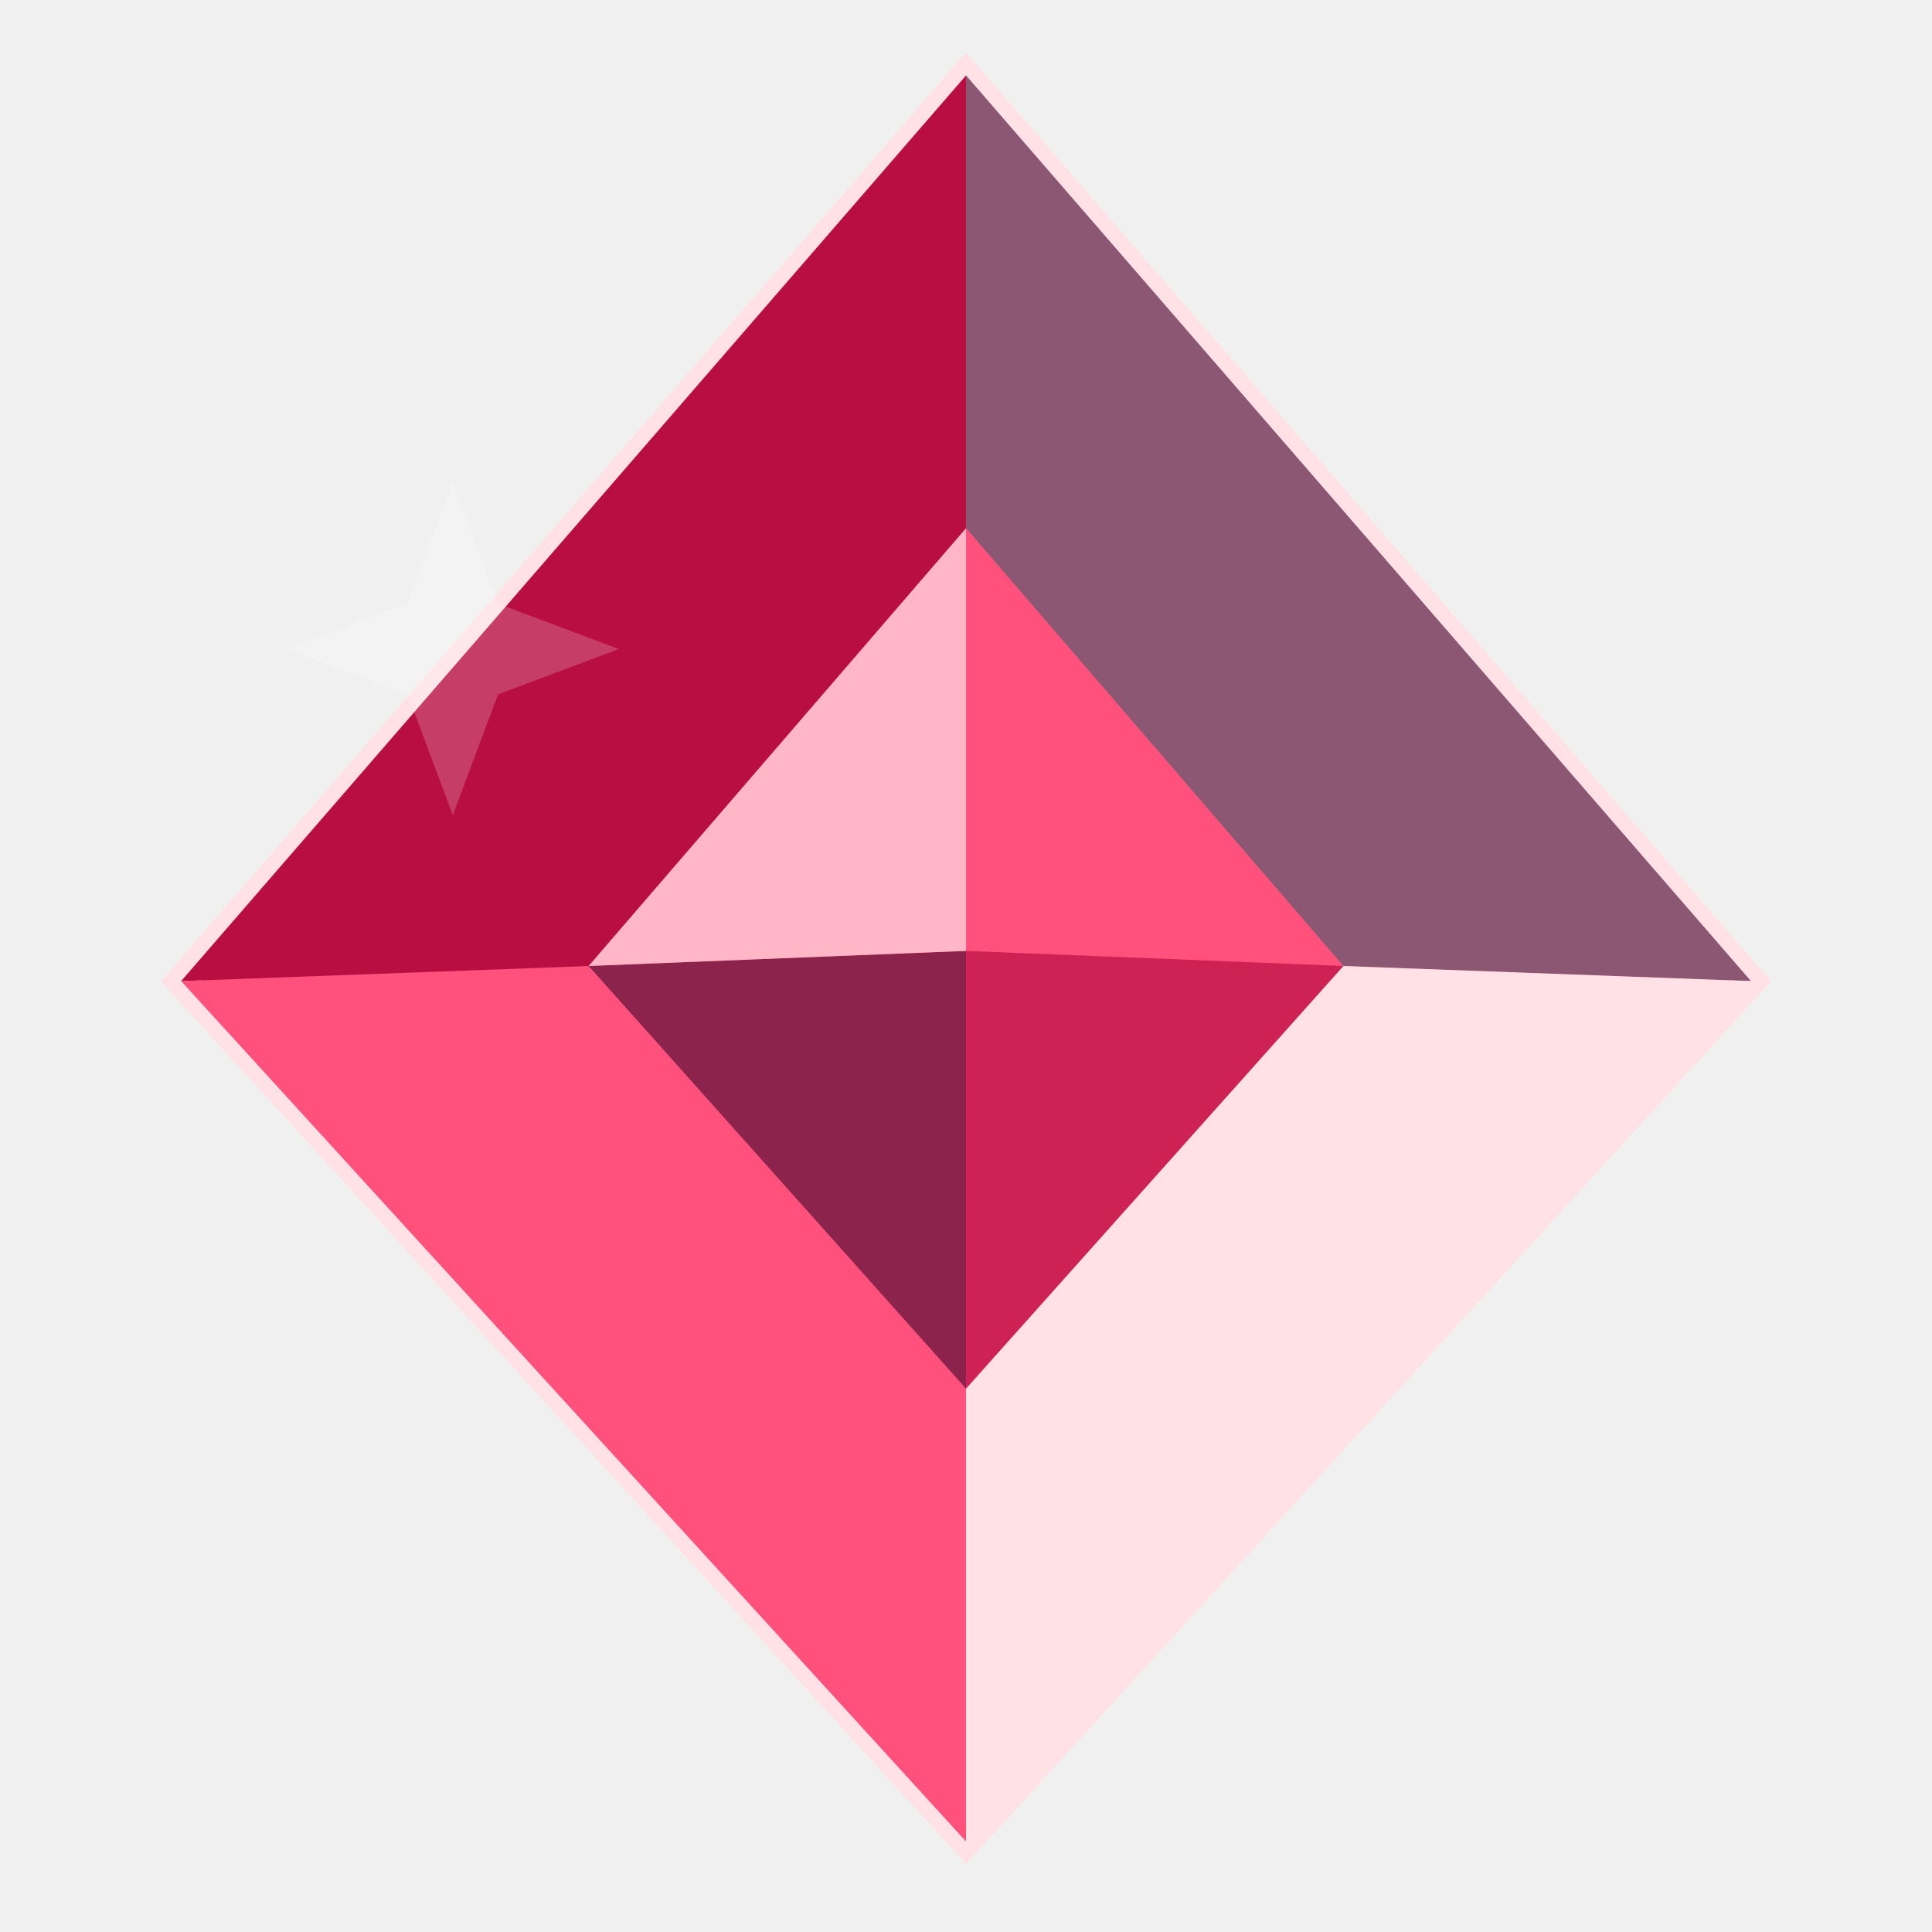
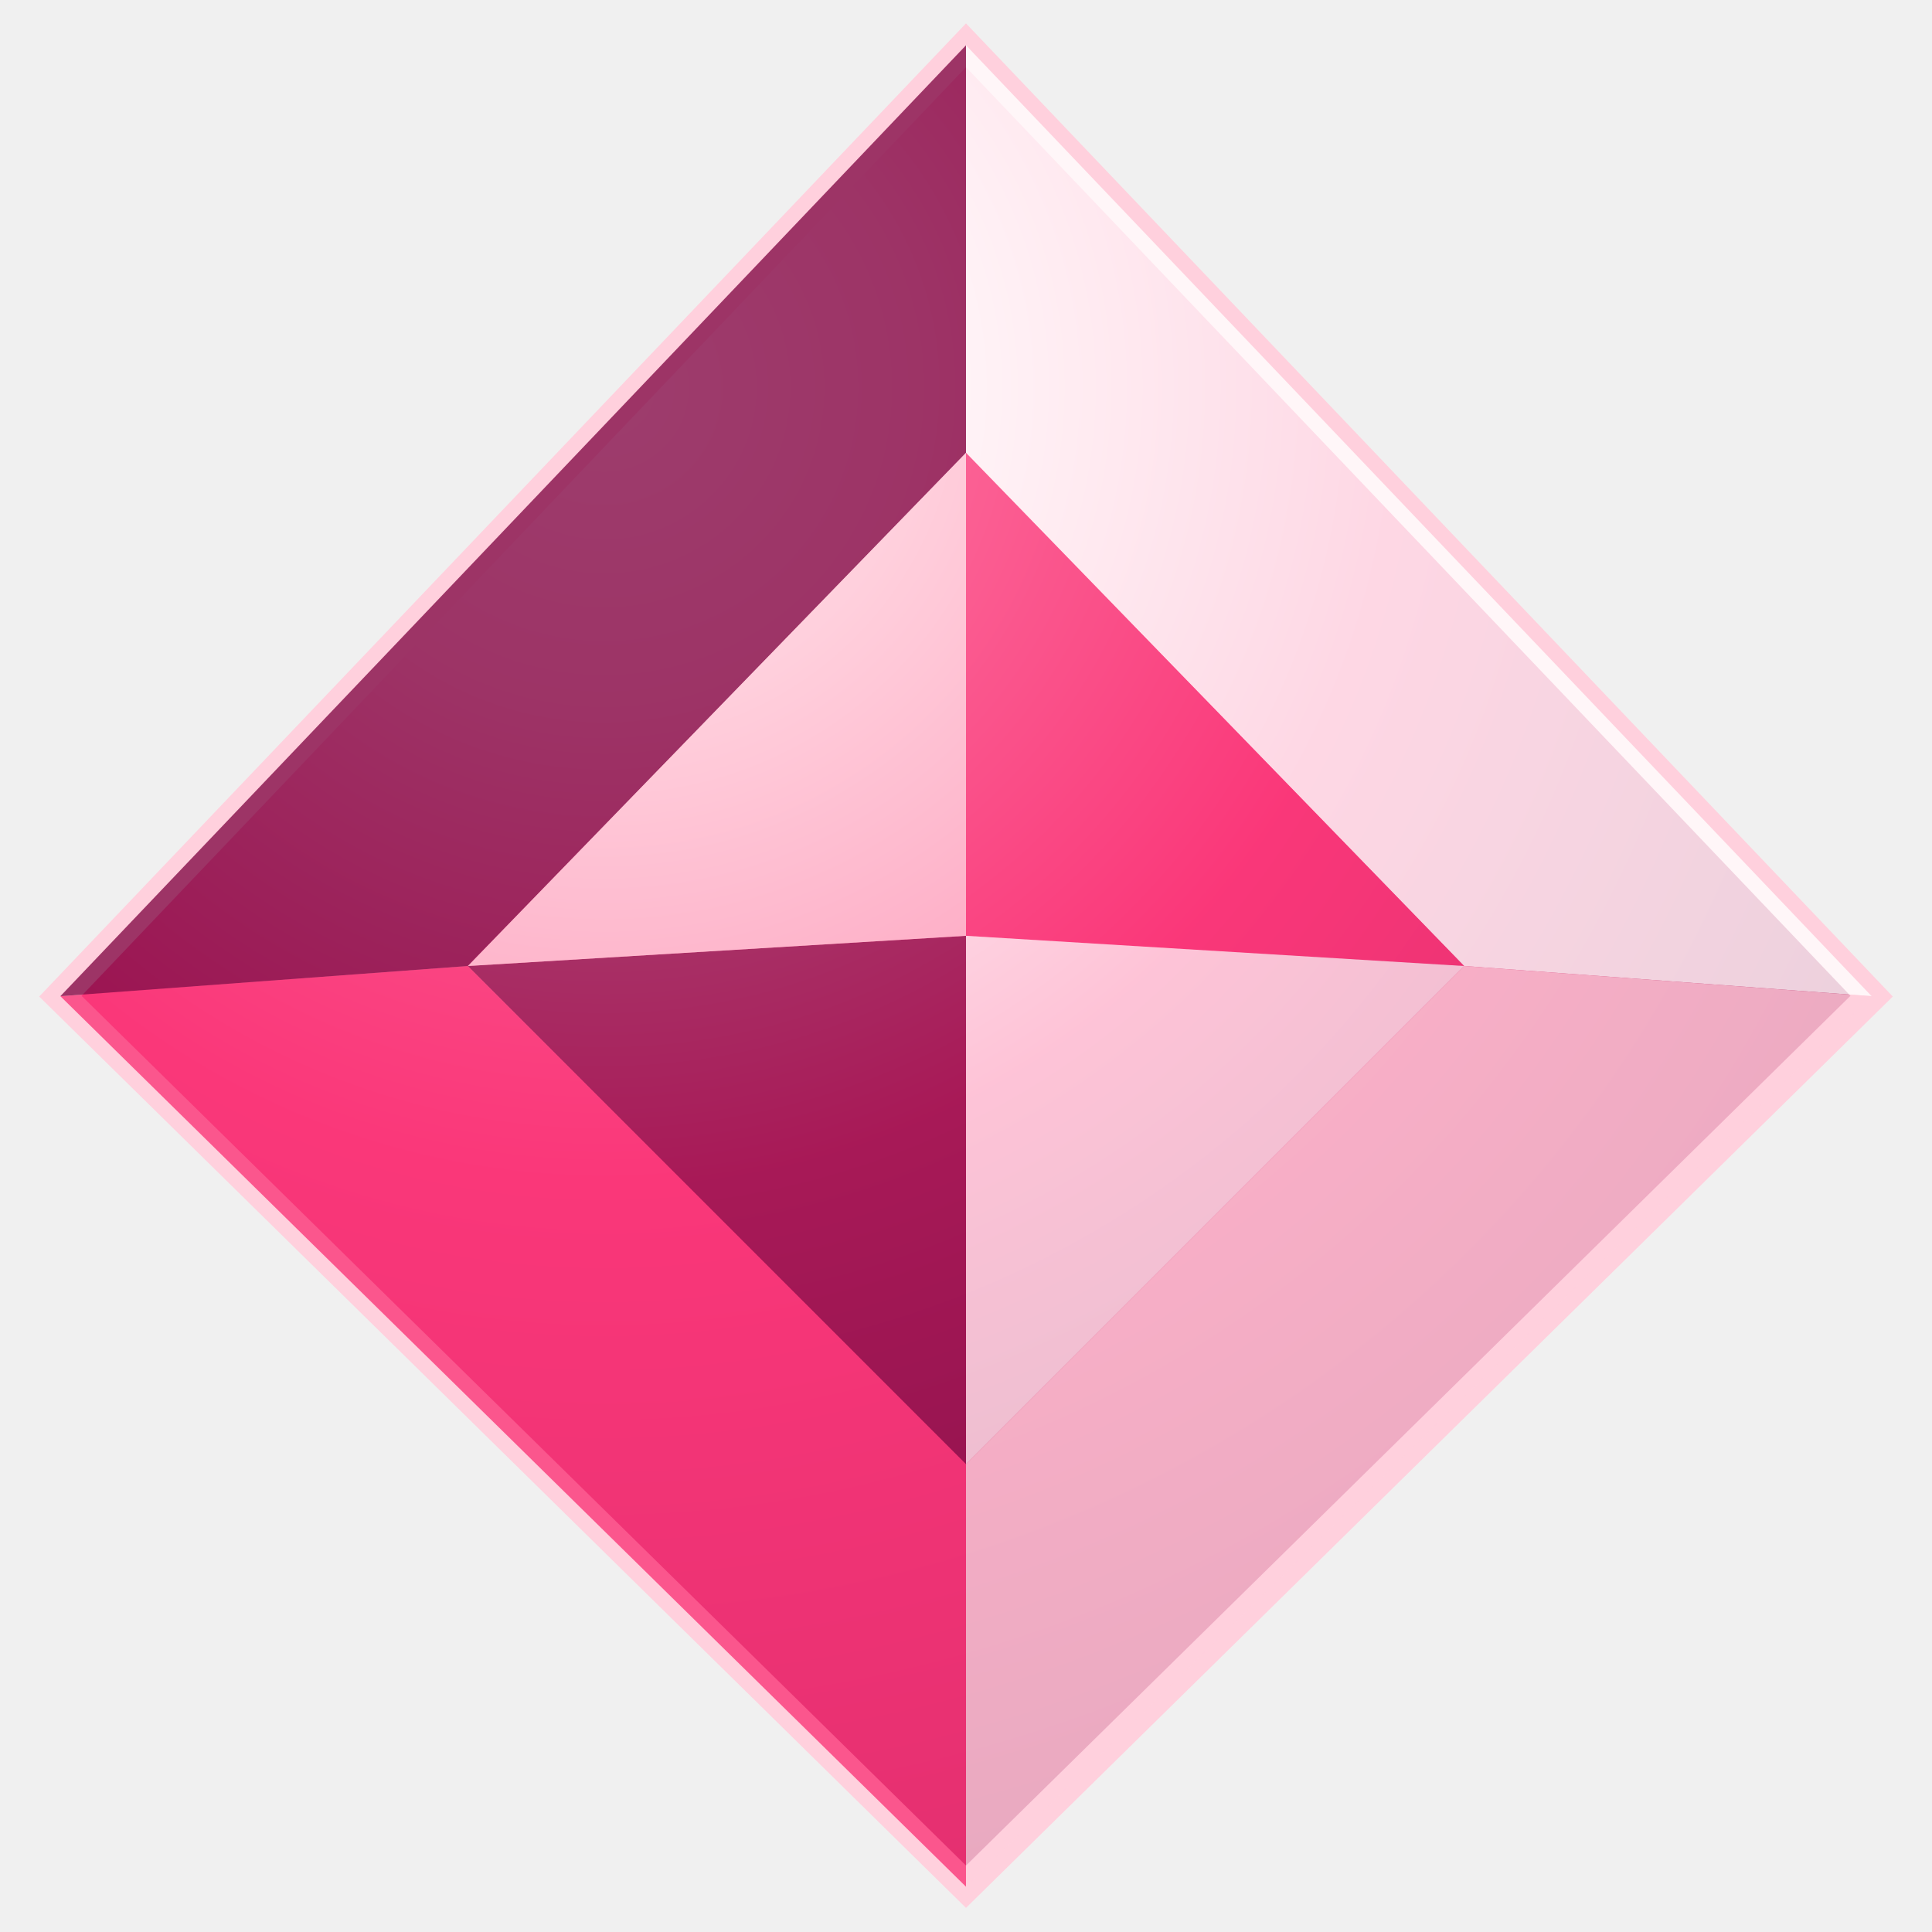
- <svg xmlns="http://www.w3.org/2000/svg" viewBox="0 0 128 128" width="128" height="128">
-   <polygon points="64,5 116,65 64,122 12,65" fill="#ff517b" stroke="#ffe1e6" stroke-width="2" />
-   <polygon points="64,5,116,65,89,64,64,35" fill="#5a1037" />
-   <polygon points="64,35,89,64,64,63" fill="#ff517b" opacity=".7" />
-   <polygon points="116,65,64,122,64,92,89,64" fill="#ffe1e6" />
-   <polygon points="89,64,64,92,64,63" fill="#b80e42" opacity=".7" />
-   <polygon points="64,122,12,65,39,64,64,92" fill="#ff517b" />
-   <polygon points="64,92,39,64,64,63" fill="#5a1037" opacity=".7" />
-   <polygon points="12,65,64,5,64,35,39,64" fill="#b80e42" />
-   <polygon points="39,64,64,35,64,63" fill="#ffe1e6" opacity=".7" />
-   <path d="M64,5 116,65 89,64 64,35Z" fill="white" opacity=".3" />
-   <path d="M30 32l3 8 8 3-8 3-3 8-3-8-8-3 8-3Z" fill="white" opacity=".2" />
+ <svg xmlns="http://www.w3.org/2000/svg" viewBox="0 0 128 128">
+   <defs>
+     <radialGradient id="s" cx="30%" cy="18%" r="88%">
+       <stop stop-color="#fff" />
+       <stop offset=".2" stop-color="#ffd0dd" />
+       <stop offset=".5" stop-color="#fa3779" />
+       <stop offset="1" stop-color="#850d48" />
+     </radialGradient>
+   </defs>
+   <polygon points="64,3 124,66 64,125 4,66" fill="url(#s)" stroke="#ffd0dd" stroke-width="2" />
+   <polygon points="64,3,124,66,97,64,64,30" fill="#fff" opacity=".8" />
+   <polygon points="64,30,97,64,64,62" fill="#fa3779" opacity=".7" />
+   <polygon points="124,66,64,125,64,97,97,64" fill="#ffd0dd" opacity=".8" />
+   <polygon points="97,64,64,97,64,62" fill="#fff" opacity=".7" />
+   <polygon points="64,125,4,66,31,64,64,97" fill="#fa3779" opacity=".8" />
+   <polygon points="64,97,31,64,64,62" fill="#850d48" opacity=".7" />
+   <polygon points="4,66,64,3,64,30,31,64" fill="#850d48" opacity=".8" />
+   <polygon points="31,64,64,30,64,62" fill="#ffd0dd" opacity=".7" />
</svg>
